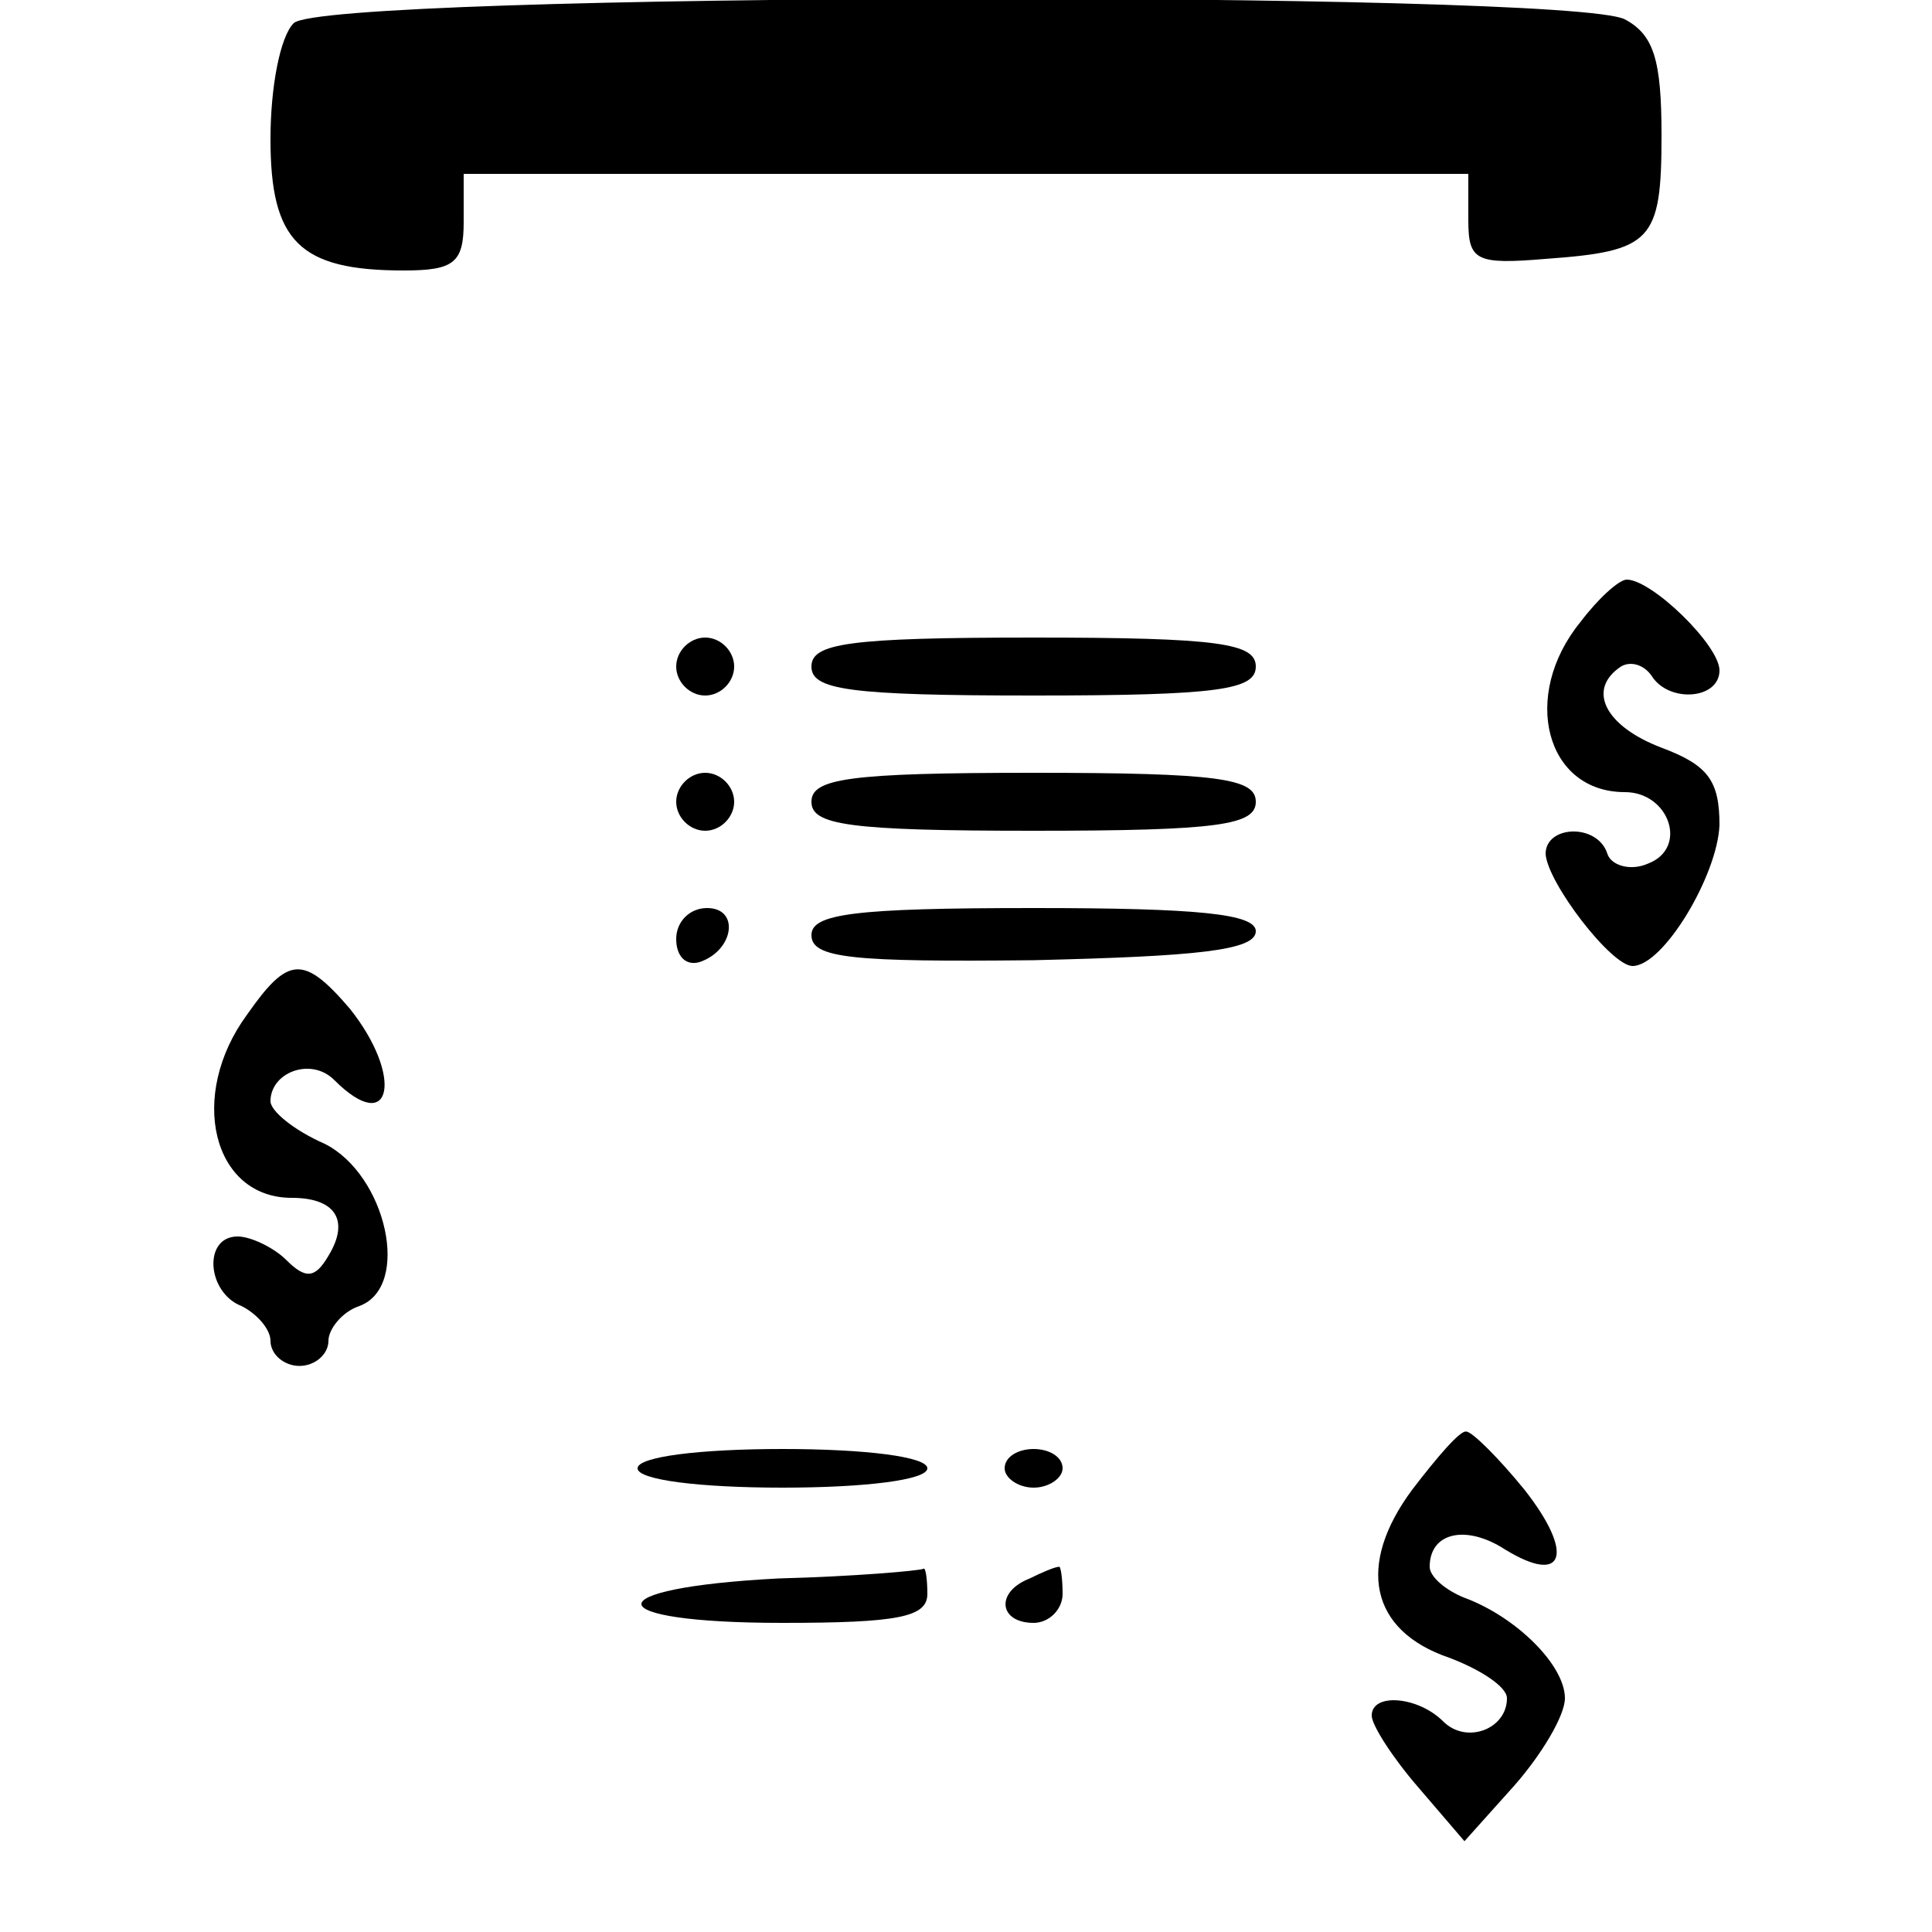
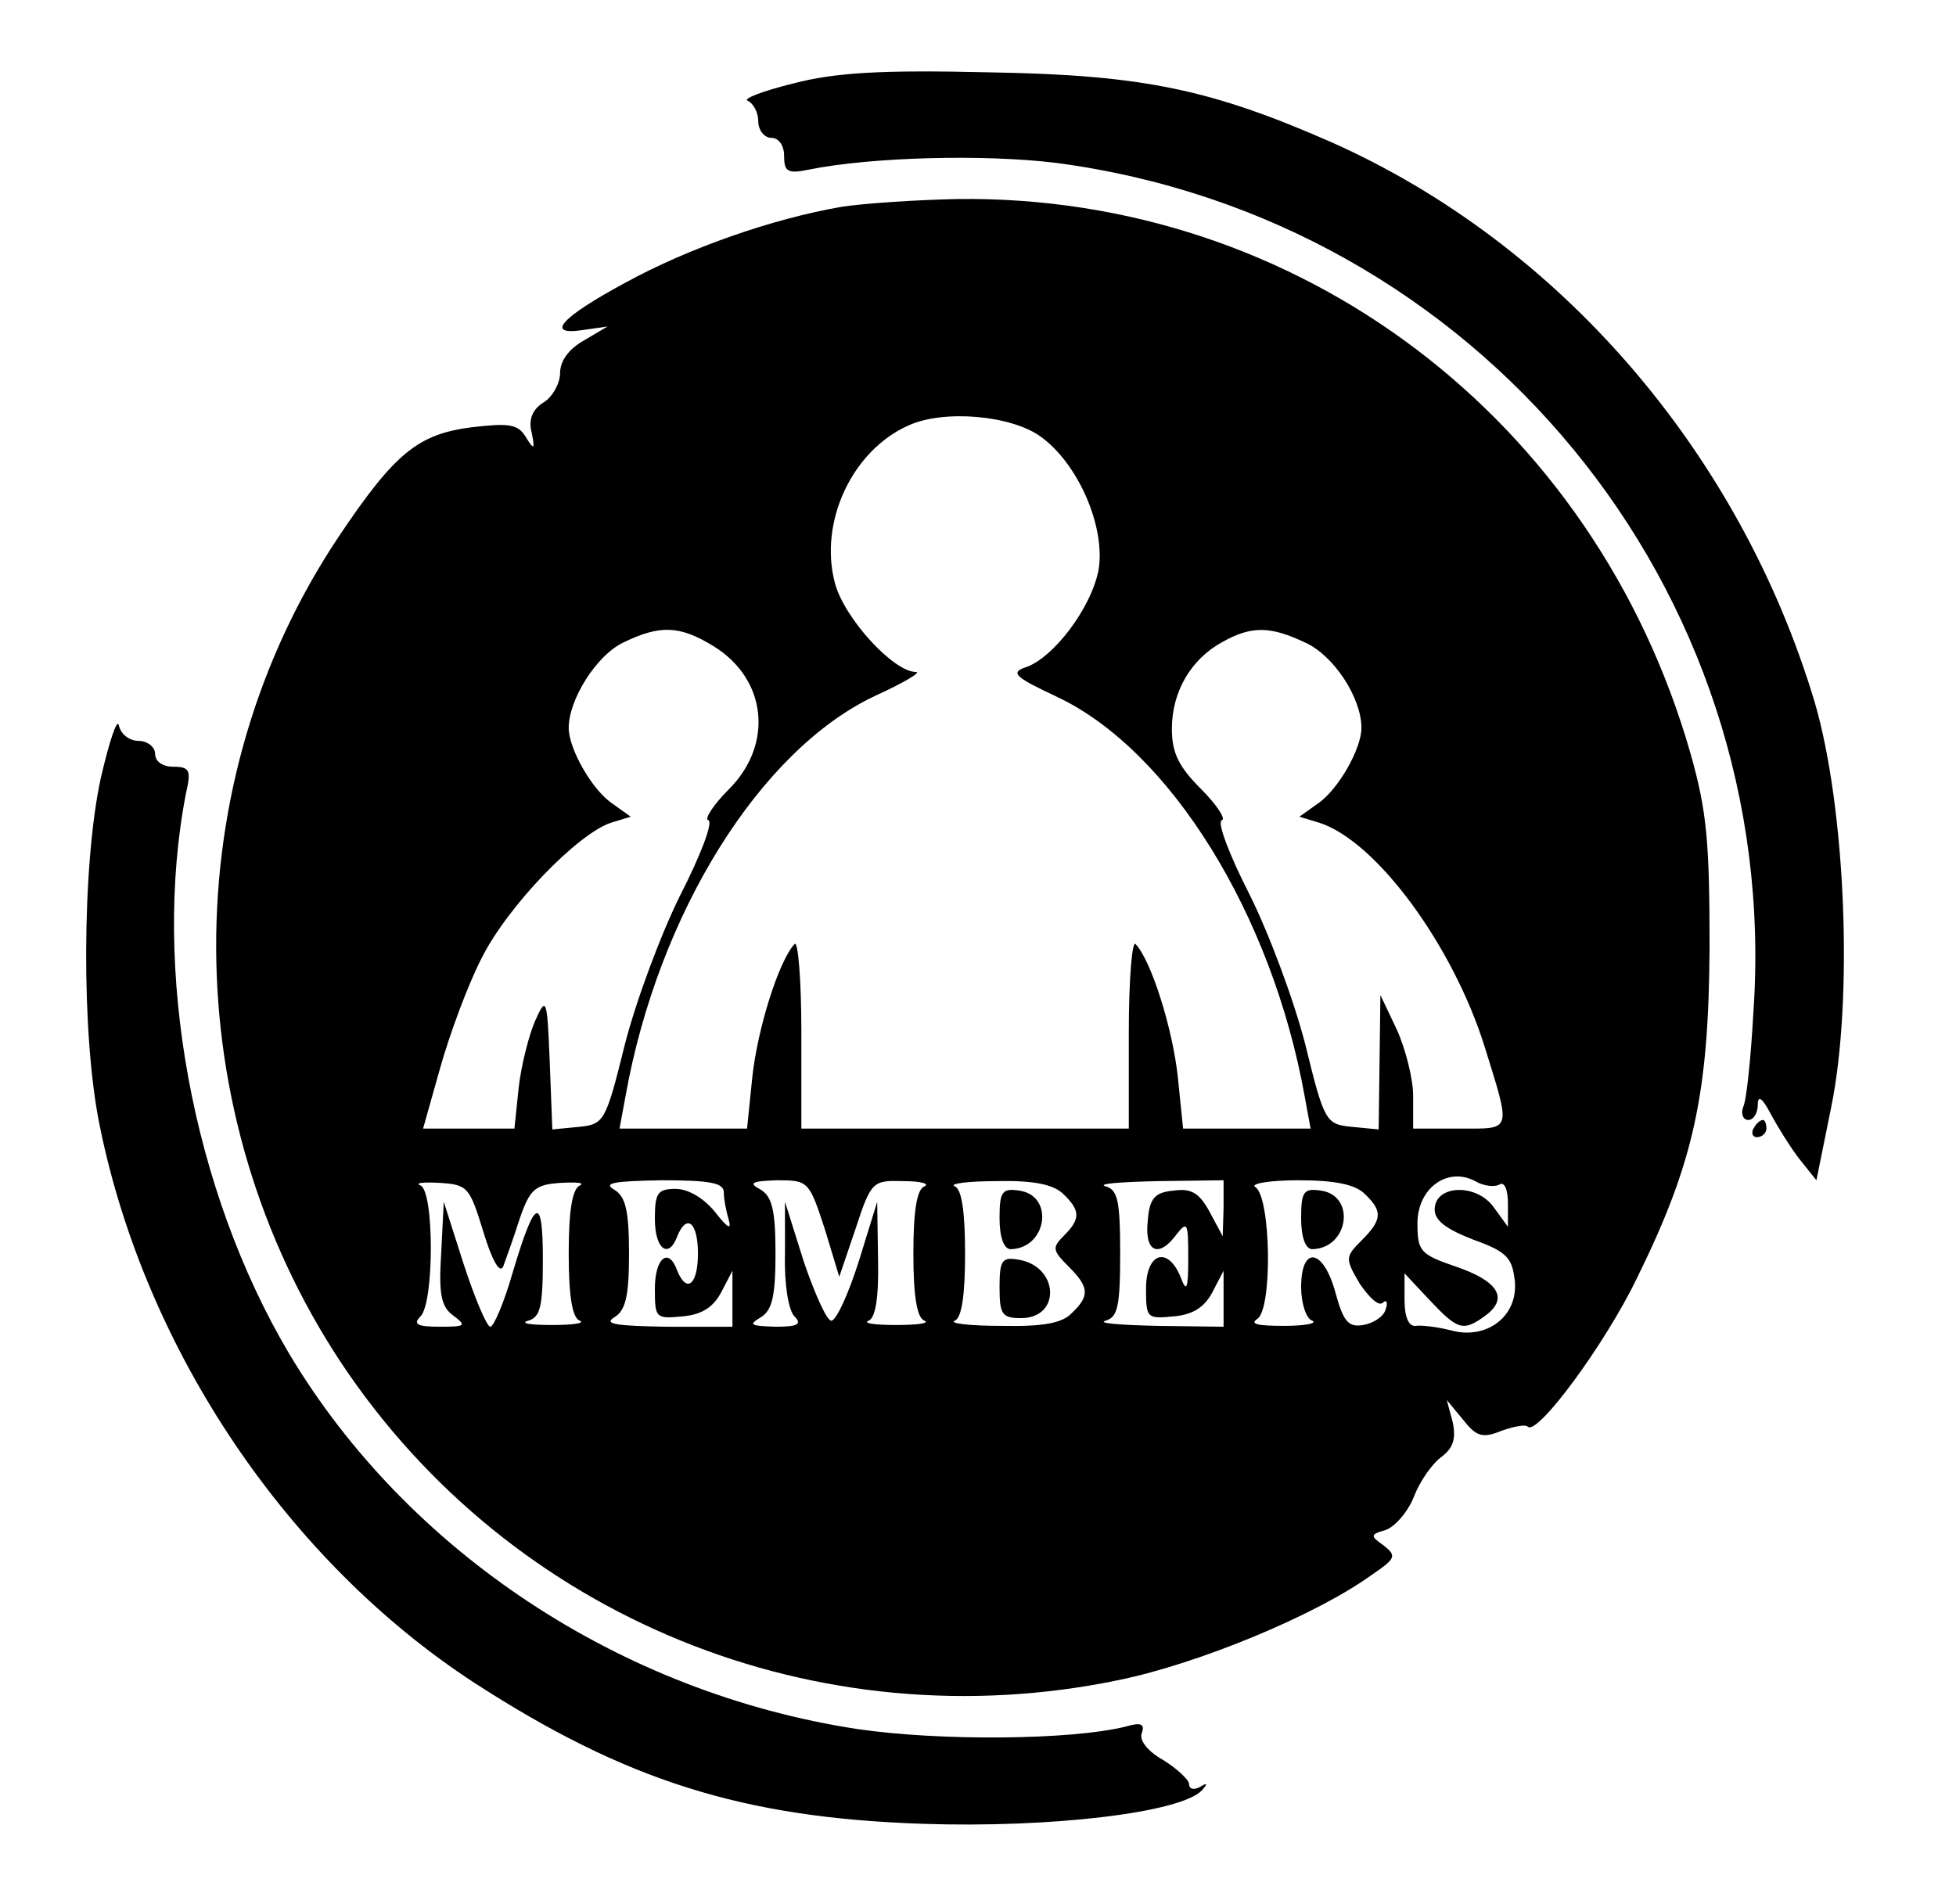
- <svg xmlns="http://www.w3.org/2000/svg" version="1.0" width="100pt" height="100pt" viewBox="0 0 100 100" preserveAspectRatio="xMidYMid meet">
-   <g transform="translate(0,100) scale(0.1,-0.1)" fill="#000000" stroke="none">
-     <path d="M152 988 c-7 -7 -12 -33 -12 -60 0 -53 15 -68 69 -68 26 0 31 4 31 25 l0 25 260 0 260 0 0 -24 c0 -21 4 -23 40 -20 55 4 60 9 60 64 0 39 -4 52 -19 60 -29 15 -673 14 -689 -2z" />
-     <path d="M818 678 c-31 -38 -18 -88 23 -88 23 0 33 -29 12 -37 -9 -4 -19 -1 -21 5 -5 16 -32 15 -32 0 1 -15 34 -58 45 -58 16 0 44 47 45 73 0 23 -6 31 -30 40 -29 11 -39 30 -21 42 5 3 12 1 16 -5 9 -14 35 -12 35 3 0 13 -35 47 -48 47 -4 0 -15 -10 -24 -22z" />
-     <path d="M350 655 c0 -8 7 -15 15 -15 8 0 15 7 15 15 0 8 -7 15 -15 15 -8 0 -15 -7 -15 -15z" />
-     <path d="M420 655 c0 -12 19 -15 115 -15 96 0 115 3 115 15 0 12 -19 15 -115 15 -96 0 -115 -3 -115 -15z" />
-     <path d="M350 585 c0 -8 7 -15 15 -15 8 0 15 7 15 15 0 8 -7 15 -15 15 -8 0 -15 -7 -15 -15z" />
-     <path d="M420 585 c0 -12 19 -15 115 -15 96 0 115 3 115 15 0 12 -19 15 -115 15 -96 0 -115 -3 -115 -15z" />
-     <path d="M350 514 c0 -9 5 -14 12 -12 18 6 21 28 4 28 -9 0 -16 -7 -16 -16z" />
-     <path d="M420 516 c0 -12 21 -14 115 -13 84 2 115 5 115 15 0 9 -30 12 -115 12 -93 0 -115 -3 -115 -14z" />
-     <path d="M128 475 c-31 -42 -18 -95 23 -95 23 0 30 -12 19 -30 -7 -12 -12 -12 -22 -2 -6 6 -18 12 -25 12 -18 0 -16 -29 2 -36 8 -4 15 -12 15 -18 0 -7 7 -13 15 -13 8 0 15 6 15 13 0 6 7 15 16 18 27 10 14 68 -18 84 -16 7 -28 17 -28 22 0 15 21 23 33 11 30 -30 36 2 8 37 -24 28 -32 27 -53 -3z" />
-     <path d="M731 229 c-29 -39 -22 -73 19 -87 16 -6 30 -15 30 -21 0 -16 -21 -24 -33 -12 -13 13 -37 15 -37 3 0 -5 11 -22 24 -37 l24 -28 26 29 c14 16 26 36 26 45 0 17 -25 42 -52 52 -10 4 -18 11 -18 16 0 18 19 22 39 9 31 -19 36 -2 10 31 -13 16 -27 30 -30 30 -3 1 -15 -13 -28 -30z" />
-     <path d="M330 240 c0 -6 32 -10 75 -10 43 0 75 4 75 10 0 6 -32 10 -75 10 -43 0 -75 -4 -75 -10z" />
-     <path d="M520 240 c0 -5 7 -10 15 -10 8 0 15 5 15 10 0 6 -7 10 -15 10 -8 0 -15 -4 -15 -10z" />
-     <path d="M403 183 c-96 -5 -94 -23 2 -23 60 0 75 3 75 15 0 8 -1 14 -2 13 -2 -1 -36 -4 -75 -5z" />
-     <path d="M533 183 c-18 -7 -16 -23 2 -23 8 0 15 7 15 15 0 8 -1 15 -2 14 -2 0 -9 -3 -15 -6z" />
+ <svg xmlns="http://www.w3.org/2000/svg" version="1.0" width="227pt" height="221pt" viewBox="0 0 227 221" preserveAspectRatio="xMidYMid meet">
+   <g transform="translate(0,221) scale(0.1,-0.1)" fill="#000000" stroke="none">
+     <path d="M920 2113 c-36 -9 -59 -18 -52 -20 6 -3 12 -13 12 -24 0 -10 7 -19 15 -19 9 0 15 -9 15 -21 0 -18 4 -21 28 -16 74 15 205 18 287 8 489 -64 843 -494 810 -984 -3 -54 -8 -104 -12 -112 -3 -8 0 -15 6 -15 6 0 11 8 11 18 0 11 5 8 15 -11 8 -15 23 -39 33 -52 l20 -25 17 84 c26 126 17 348 -19 471 -87 290 -296 532 -561 650 -139 61 -218 78 -395 81 -127 3 -180 0 -230 -13z" />
+     <path d="M977 1970 c-81 -14 -178 -48 -251 -88 -76 -41 -94 -62 -49 -55 l28 4 -27 -16 c-18 -10 -28 -24 -28 -38 0 -12 -9 -28 -19 -34 -13 -8 -18 -20 -14 -35 4 -20 3 -21 -7 -5 -9 15 -20 16 -63 11 -62 -8 -89 -30 -154 -127 -191 -286 -189 -669 3 -959 197 -296 553 -441 903 -368 92 19 228 75 293 122 28 19 29 22 14 34 -16 11 -16 13 2 18 11 4 26 21 33 39 7 18 21 38 32 46 13 10 17 20 13 40 l-7 26 19 -23 c15 -19 22 -22 44 -13 14 5 28 8 31 5 11 -11 90 96 127 173 66 134 83 214 84 383 0 122 -3 158 -22 225 -111 389 -455 649 -851 644 -47 -1 -108 -5 -134 -9z m231 -267 c43 -31 75 -104 67 -154 -8 -44 -53 -104 -86 -114 -17 -6 -9 -12 38 -34 131 -62 249 -252 287 -463 l7 -38 -74 0 -74 0 -6 59 c-6 57 -31 136 -49 155 -4 6 -8 -40 -8 -102 l0 -112 -190 0 -190 0 0 112 c0 62 -4 108 -8 102 -18 -19 -43 -98 -49 -155 l-6 -59 -74 0 -74 0 7 38 c38 212 156 401 289 464 33 15 55 28 48 28 -26 0 -83 62 -94 103 -19 71 20 154 85 183 41 19 120 12 154 -13z m-380 -243 c62 -38 70 -114 18 -166 -18 -18 -29 -35 -24 -36 6 -2 -9 -41 -32 -86 -23 -46 -52 -124 -65 -175 -22 -89 -24 -92 -53 -95 l-31 -3 -3 78 c-3 75 -4 77 -17 48 -7 -16 -16 -51 -19 -77 l-5 -48 -53 0 -53 0 20 71 c11 39 32 96 48 127 30 60 111 144 150 157 l23 7 -21 15 c-24 16 -51 64 -51 88 0 33 32 84 63 99 43 21 66 20 105 -4z m687 4 c33 -15 65 -64 65 -99 0 -24 -27 -72 -51 -88 l-21 -15 23 -7 c66 -21 155 -142 192 -260 31 -100 32 -95 -29 -95 l-54 0 0 38 c0 20 -9 55 -19 77 l-19 40 -1 -78 -1 -78 -31 3 c-30 3 -32 5 -54 95 -13 51 -42 129 -65 175 -23 45 -38 84 -32 86 5 1 -6 18 -24 36 -26 26 -34 42 -34 70 0 43 22 81 59 101 34 19 56 18 96 -1z m225 -629 c6 4 10 -6 10 -22 l0 -27 -16 22 c-20 29 -69 27 -69 -2 0 -13 14 -23 45 -35 39 -14 45 -21 48 -48 4 -41 -33 -69 -75 -57 -16 4 -34 6 -40 5 -8 -1 -13 10 -13 30 l0 31 29 -31 c33 -35 39 -37 65 -18 27 20 15 40 -35 57 -41 14 -44 18 -44 50 0 41 35 66 67 49 10 -6 23 -7 28 -4z m-1179 -55 c10 -33 19 -49 23 -40 3 8 12 33 19 55 12 35 18 40 48 42 19 1 28 0 22 -3 -9 -4 -13 -30 -13 -79 0 -49 4 -75 13 -78 6 -3 -8 -5 -33 -5 -25 0 -37 2 -27 5 14 4 17 16 17 71 0 76 -9 72 -35 -15 -10 -35 -22 -63 -26 -63 -4 0 -18 33 -31 73 l-23 72 -3 -60 c-3 -47 0 -62 14 -72 16 -12 14 -13 -16 -13 -26 0 -31 3 -22 12 16 16 16 145 0 152 -7 3 3 4 22 3 33 -2 35 -5 51 -57z m279 46 c0 -8 3 -23 6 -33 3 -11 -2 -8 -16 10 -13 16 -31 27 -46 27 -21 0 -24 -5 -24 -35 0 -35 16 -47 26 -20 11 27 24 16 24 -20 0 -36 -13 -47 -24 -20 -10 28 -26 15 -26 -21 0 -34 1 -35 32 -32 23 2 36 11 45 28 l13 25 0 -32 0 -33 -77 0 c-58 1 -73 3 -60 11 13 8 17 24 17 74 0 50 -4 66 -17 74 -14 8 0 10 55 11 56 0 72 -3 72 -14z m117 -42 l17 -56 19 56 c18 55 20 56 55 55 21 0 31 -3 25 -6 -9 -3 -13 -29 -13 -78 0 -49 4 -75 13 -78 6 -3 -8 -5 -33 -5 -25 0 -39 2 -32 5 8 3 12 27 11 71 l-1 67 -21 -68 c-12 -38 -26 -69 -32 -70 -5 -1 -19 30 -32 68 l-22 70 0 -61 c-1 -34 4 -65 11 -72 9 -9 4 -12 -22 -12 -29 1 -32 2 -17 11 13 8 17 24 17 74 0 50 -4 66 -17 74 -15 8 -11 10 19 11 36 0 37 -1 55 -56z m277 40 c20 -19 20 -29 1 -48 -14 -14 -14 -17 5 -36 24 -24 25 -34 4 -54 -11 -12 -34 -16 -82 -15 -37 0 -61 3 -54 6 8 3 12 29 12 78 0 49 -4 75 -12 78 -7 3 15 6 49 6 43 1 66 -4 77 -15z m186 -16 l-1 -33 -15 28 c-12 22 -21 28 -42 25 -22 -2 -28 -9 -30 -35 -4 -37 13 -44 34 -15 12 15 13 12 13 -28 0 -37 -2 -41 -9 -22 -15 36 -40 28 -40 -14 0 -34 1 -35 32 -32 23 2 36 11 45 28 l13 25 0 -32 0 -33 -77 1 c-43 1 -70 3 -60 6 14 4 17 16 17 78 0 62 -3 74 -17 78 -10 3 17 5 60 6 l77 1 0 -32z m164 16 c21 -20 20 -30 -4 -54 -19 -19 -19 -21 -2 -50 11 -16 22 -27 27 -22 4 4 6 0 3 -8 -2 -8 -14 -16 -26 -18 -17 -3 -23 4 -32 37 -14 52 -40 56 -40 7 0 -19 6 -37 13 -39 6 -3 -8 -6 -33 -6 -30 0 -40 2 -31 8 18 11 16 141 -2 153 -7 4 16 8 50 8 43 0 66 -5 77 -16z" />
+     <path d="M1160 796 c0 -22 5 -36 13 -36 42 1 51 62 10 68 -20 3 -23 -1 -23 -32z" />
+     <path d="M1160 716 c0 -32 3 -36 25 -36 47 0 44 61 -4 68 -18 3 -21 -1 -21 -32z" />
+     <path d="M1510 796 c0 -22 5 -36 13 -36 42 1 51 62 10 68 -20 3 -23 -1 -23 -32z" />
+     <path d="M117 1307 c-22 -101 -23 -300 -1 -405 53 -260 218 -504 434 -645 176 -114 312 -157 521 -164 149 -5 300 13 324 39 7 8 6 9 -2 4 -7 -4 -13 -3 -13 3 0 5 -14 18 -30 28 -18 10 -28 23 -25 31 4 11 -1 13 -18 8 -64 -16 -217 -17 -312 -3 -275 42 -522 206 -659 435 -113 190 -160 448 -120 652 6 26 4 30 -15 30 -12 0 -21 6 -21 15 0 8 -9 15 -19 15 -11 0 -21 8 -23 18 -2 9 -11 -18 -21 -61z" />
+     <path d="M2035 900 c-3 -5 -1 -10 4 -10 6 0 11 5 11 10 0 6 -2 10 -4 10 -3 0 -8 -4 -11 -10z" />
  </g>
</svg>
